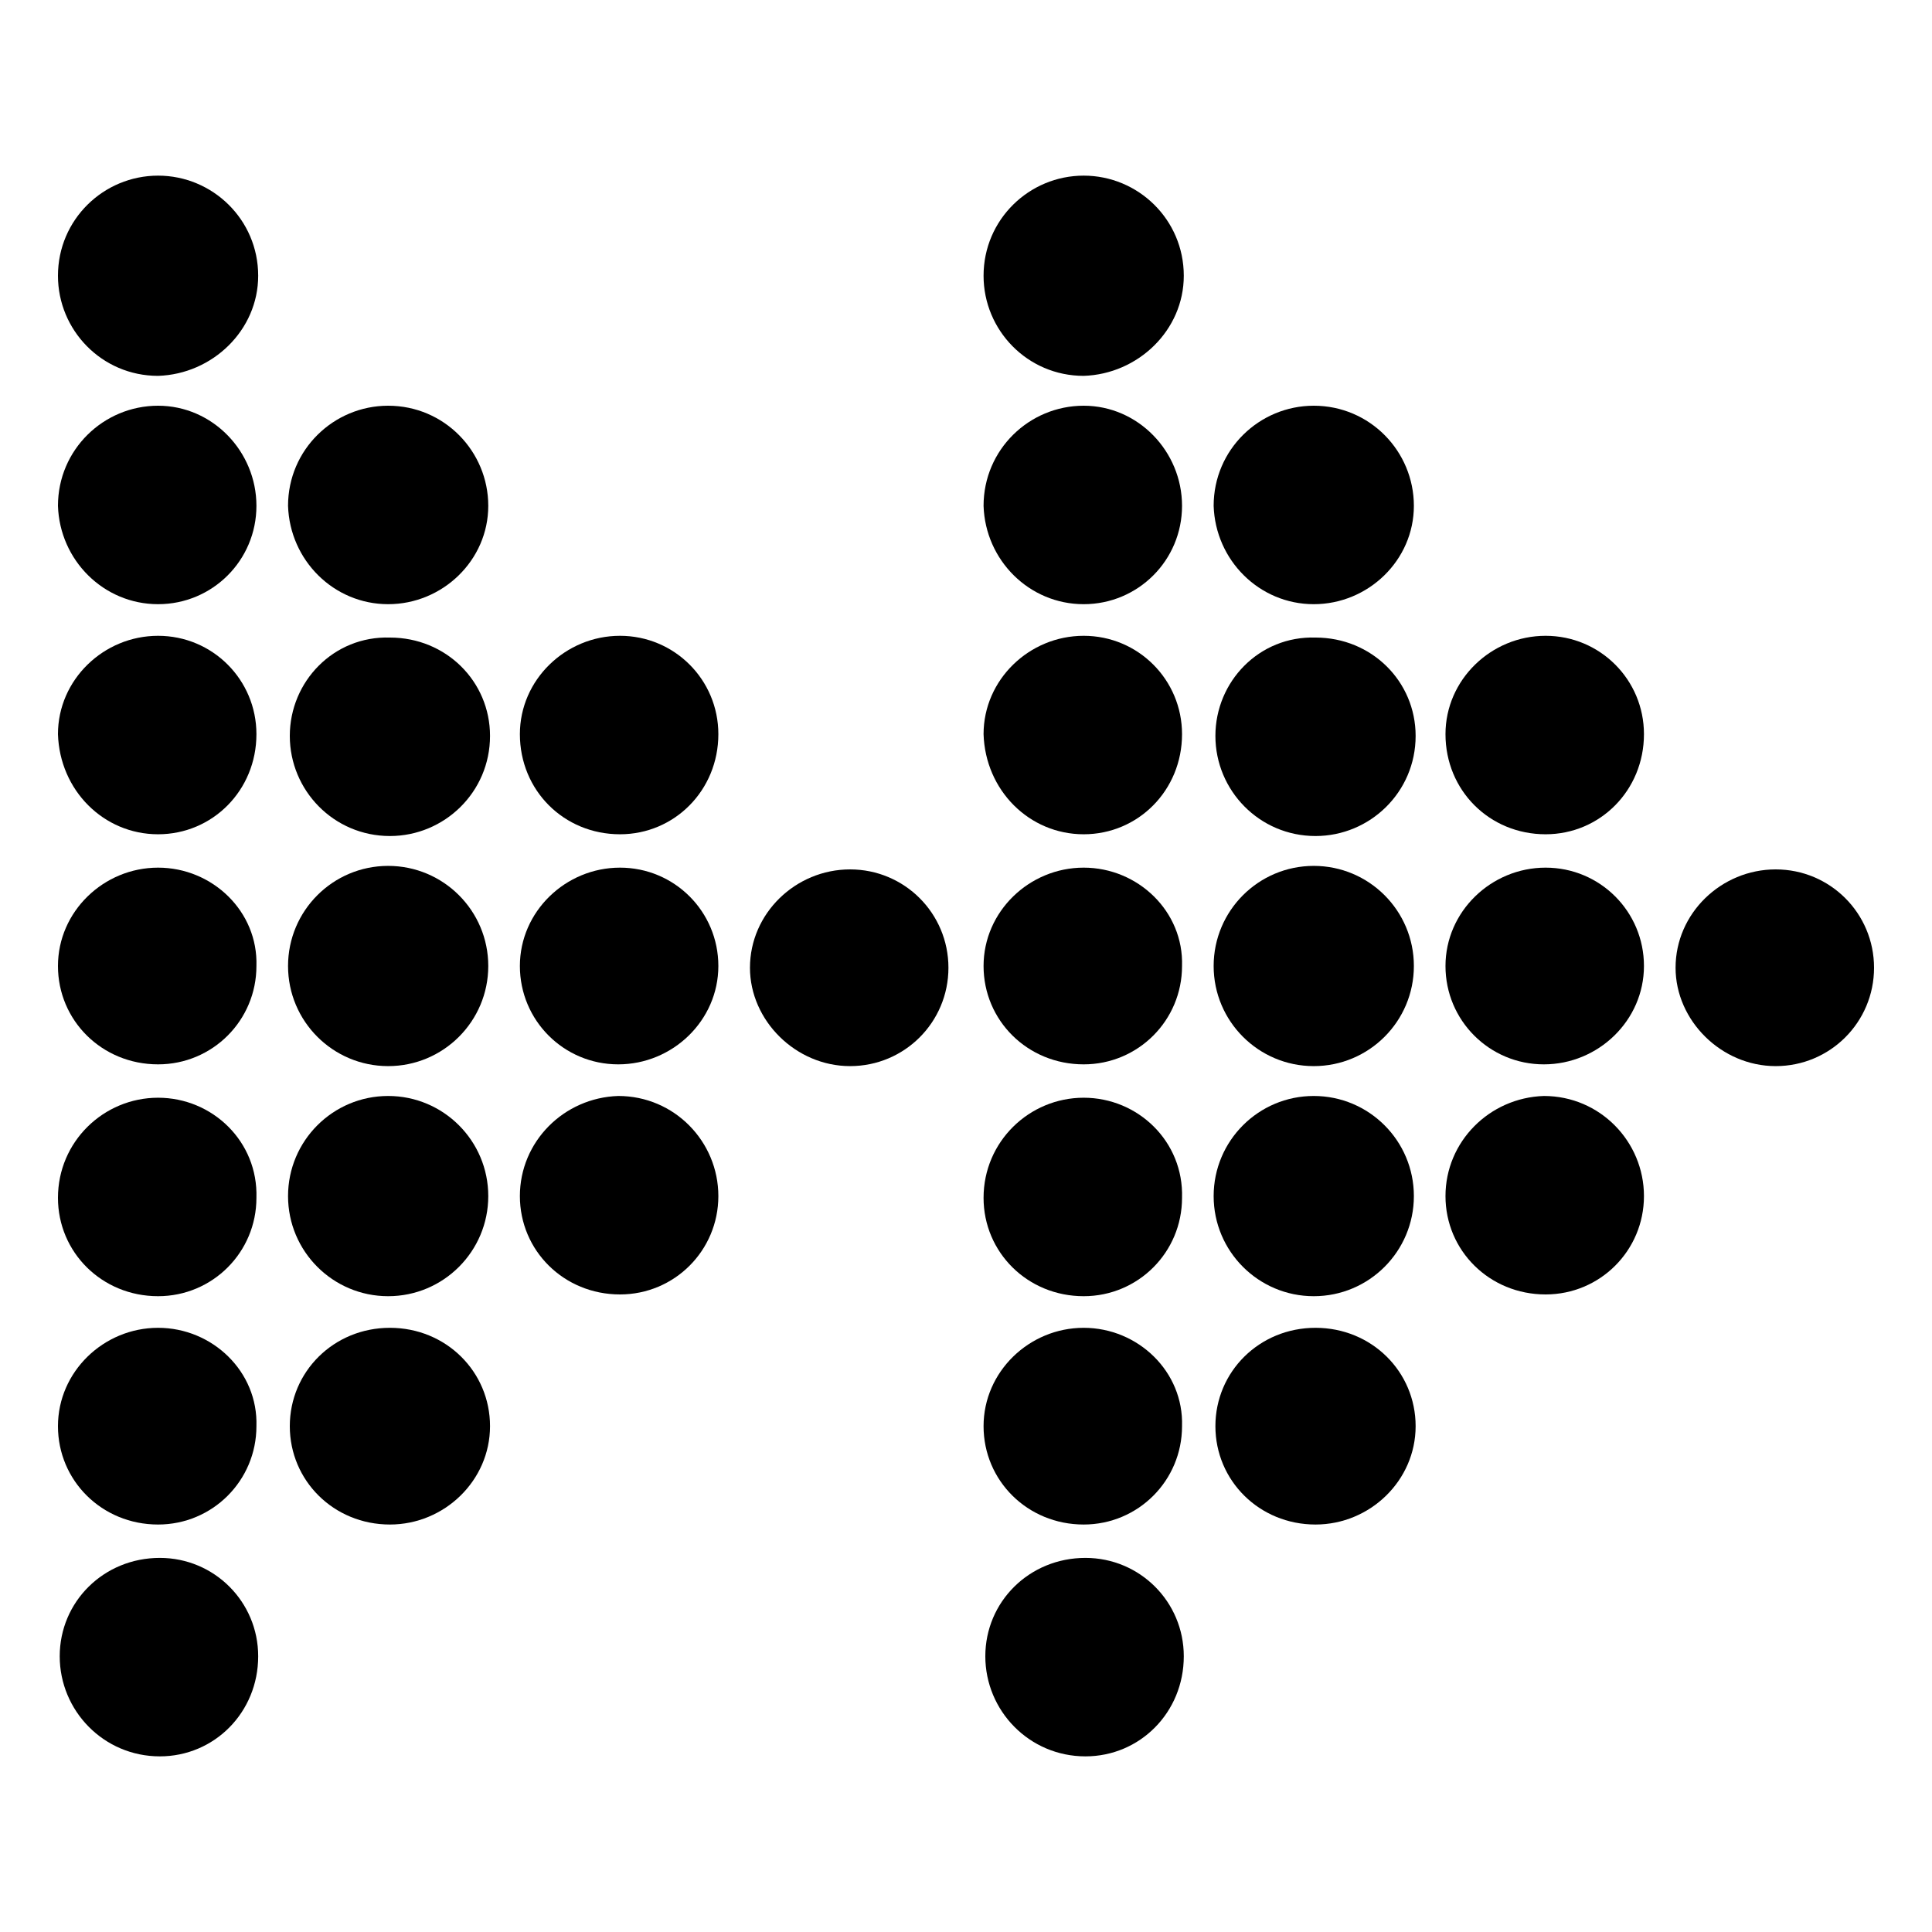
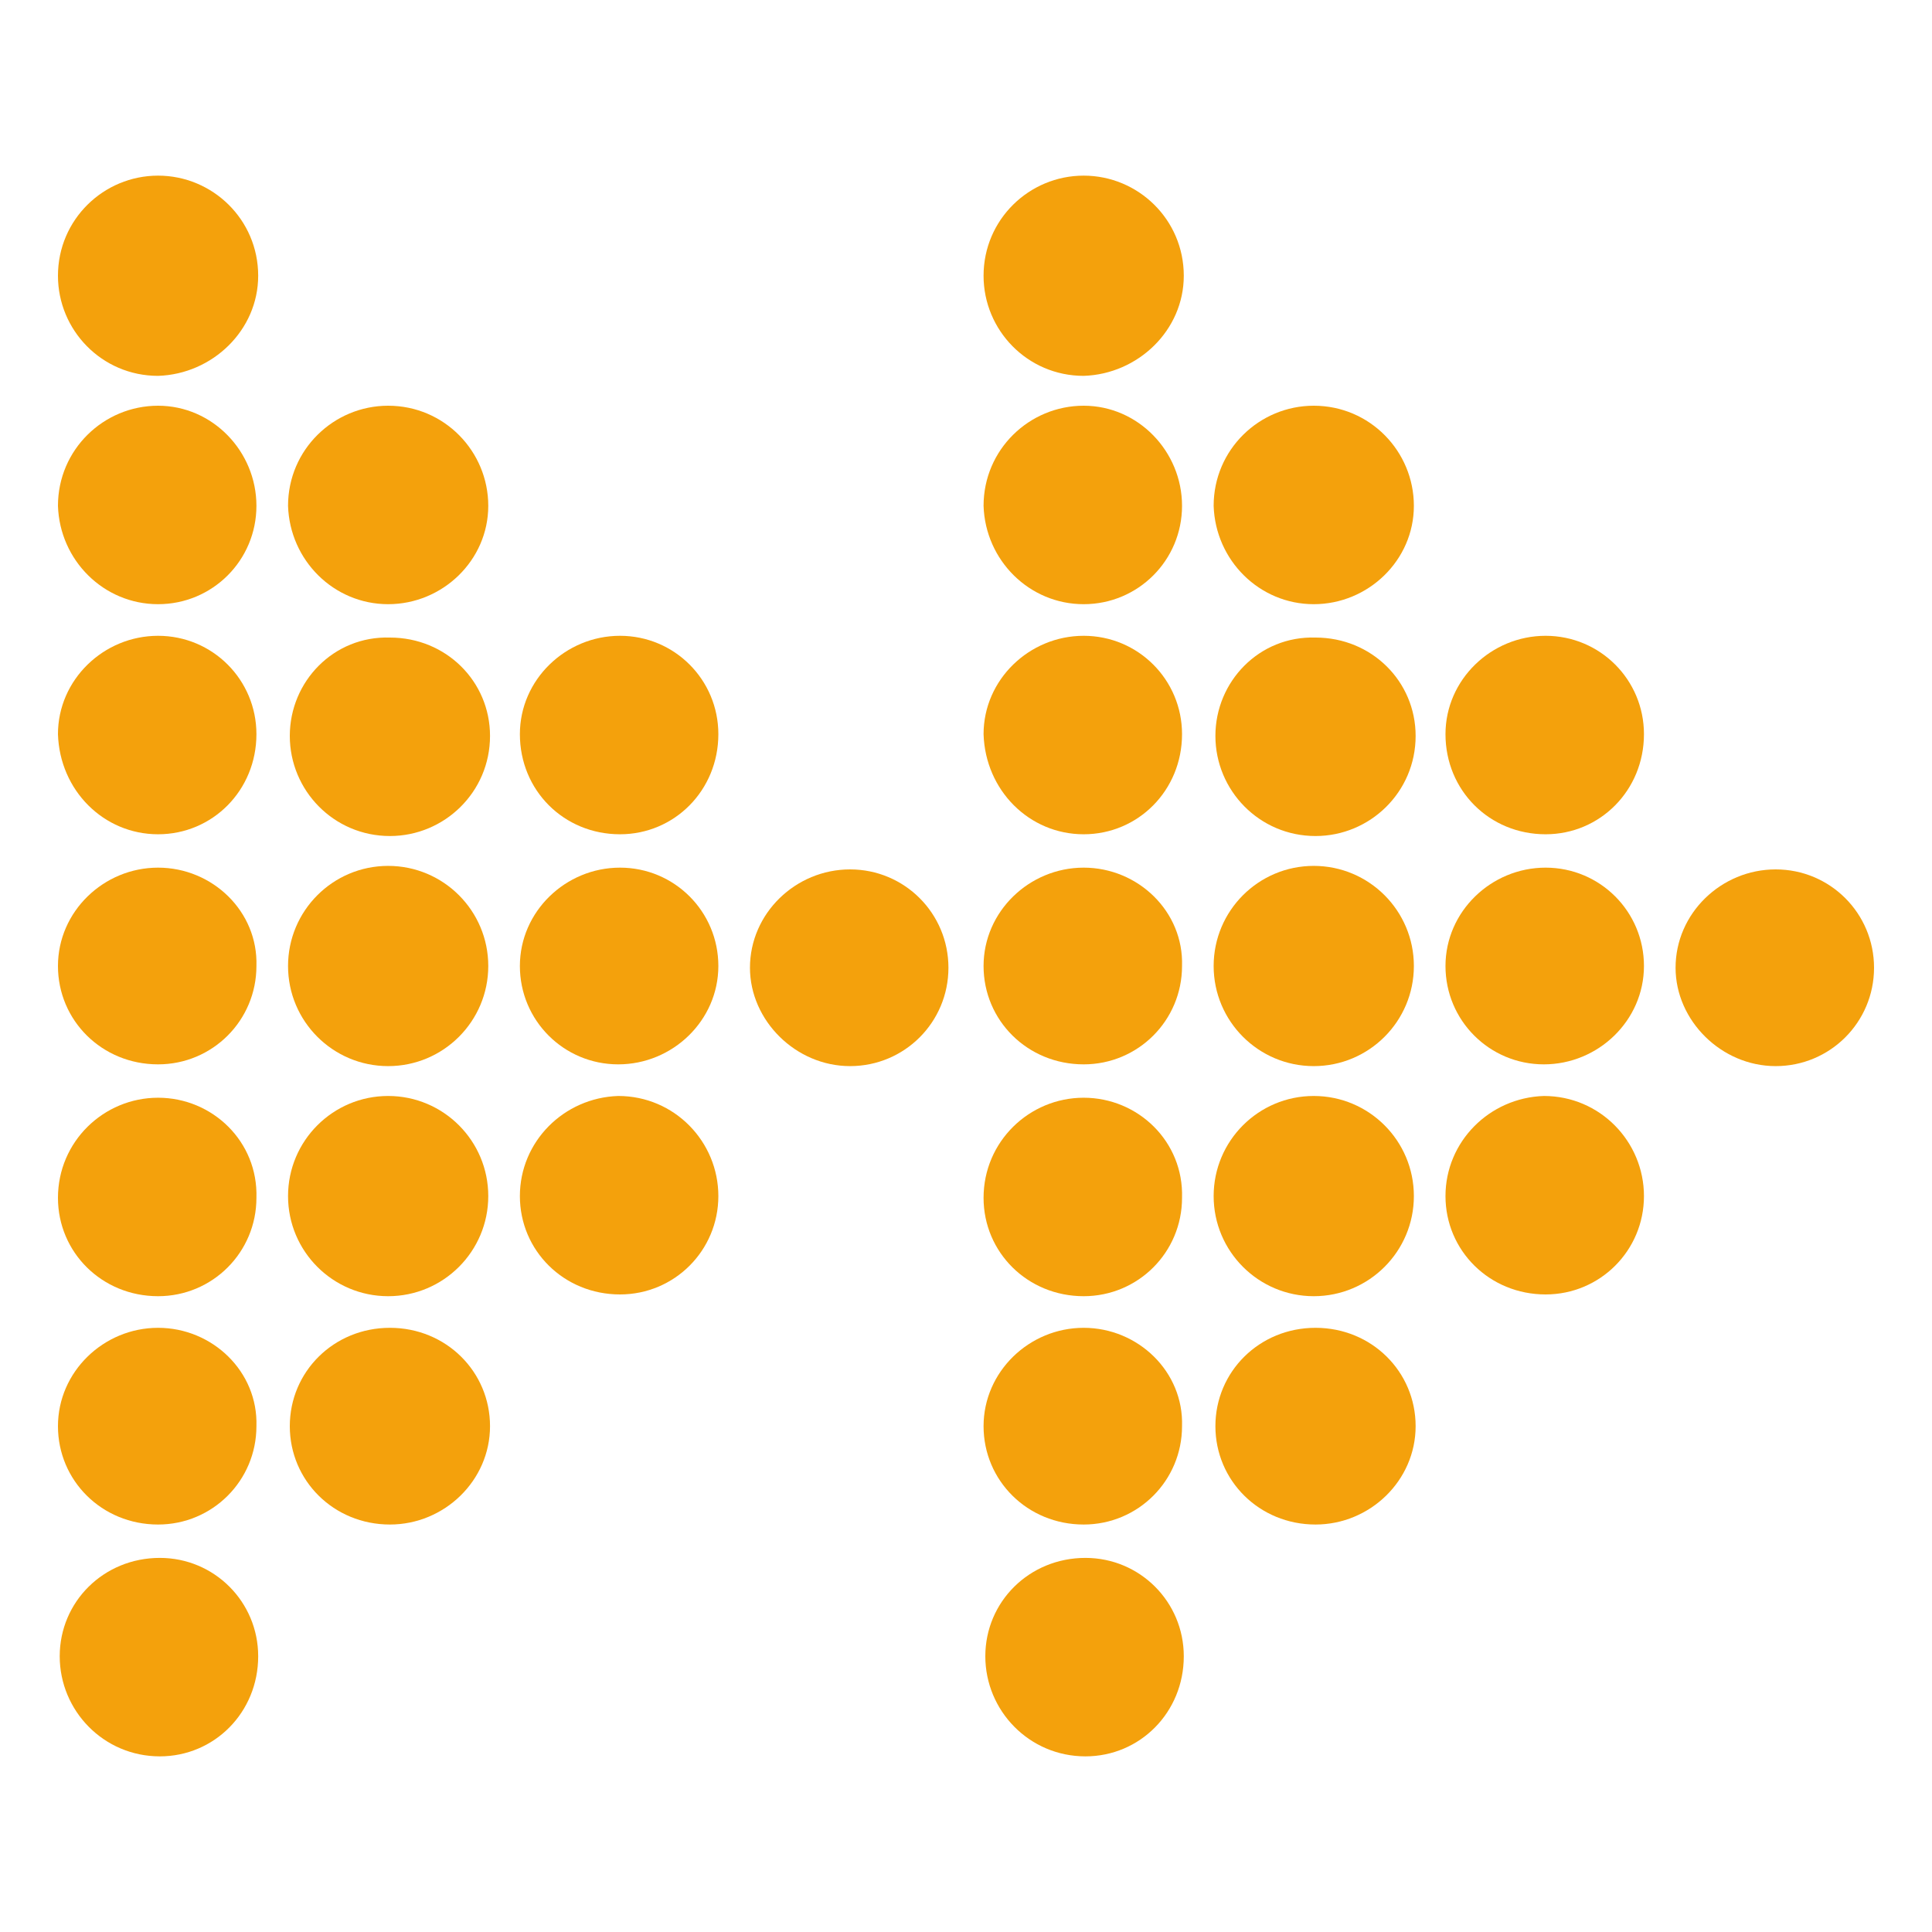
<svg xmlns="http://www.w3.org/2000/svg" version="1.1" id="Layer_1" x="0px" y="0px" viewBox="0 0 110 110" style="enable-background:new 0 0 110 110;" xml:space="preserve">
  <style type="text/css">
	.st0{fill:#F4A10C;}
</style>
  <g>
    <g>
-       <path className="st0" d="M14.7,15.7c0-3.2-2.6-5.7-5.7-5.7s-5.7,2.5-5.7,5.7c0,3.1,2.5,5.7,5.7,5.7C12.1,21.3,14.7,18.8,14.7,15.7z" />
-       <path className="st0" d="M9,34.4c3.1,0,5.6-2.5,5.6-5.6s-2.5-5.7-5.6-5.7s-5.7,2.5-5.7,5.7C3.4,31.9,5.9,34.4,9,34.4z" />
-       <path className="st0" d="M22.1,34.4c3.1,0,5.7-2.5,5.7-5.6s-2.5-5.7-5.7-5.7c-3.1,0-5.7,2.5-5.7,5.7C16.5,31.9,19,34.4,22.1,34.4z" />
-       <path className="st0" d="M9,47.5c3.1,0,5.6-2.5,5.6-5.7c0-3.1-2.5-5.6-5.6-5.6s-5.7,2.5-5.7,5.6C3.4,45,5.9,47.5,9,47.5z" />
-       <path className="st0" d="M16.5,41.9c0,3.1,2.5,5.7,5.7,5.7c3.1,0,5.7-2.5,5.7-5.7c0-3.1-2.5-5.6-5.7-5.6C19,36.2,16.5,38.8,16.5,41.9z    " />
-       <path className="st0" d="M35.3,47.5c3.1,0,5.6-2.5,5.6-5.7c0-3.1-2.5-5.6-5.6-5.6s-5.7,2.5-5.7,5.6C29.6,45,32.1,47.5,35.3,47.5z" />
-       <path className="st0" d="M9,49.4c-3.1,0-5.7,2.5-5.7,5.6s2.5,5.6,5.7,5.6c3.1,0,5.6-2.5,5.6-5.6C14.7,51.9,12.1,49.4,9,49.4z" />
-       <circle className="st0" cx="22.1" cy="55" r="5.7" />
-       <path className="st0" d="M35.3,49.4c-3.1,0-5.7,2.5-5.7,5.6s2.5,5.6,5.6,5.6s5.7-2.5,5.7-5.6C40.9,51.9,38.4,49.4,35.3,49.4z" />
-       <path className="st0" d="M48.4,60.7c3.1,0,5.6-2.5,5.6-5.6s-2.5-5.6-5.6-5.6s-5.7,2.5-5.7,5.6C42.7,58.1,45.3,60.7,48.4,60.7z" />
-       <path className="st0" d="M9,62.5c-3.1,0-5.7,2.5-5.7,5.7c0,3.1,2.5,5.6,5.7,5.6c3.1,0,5.6-2.5,5.6-5.6C14.7,65,12.1,62.5,9,62.5z" />
-       <circle className="st0" cx="22.1" cy="68.1" r="5.7" />
-       <path className="st0" d="M29.6,68.1c0,3.1,2.5,5.6,5.7,5.6c3.1,0,5.6-2.5,5.6-5.6s-2.5-5.7-5.7-5.7C32.1,62.5,29.6,65,29.6,68.1z" />
-       <path className="st0" d="M9,75.6c-3.1,0-5.7,2.5-5.7,5.6s2.5,5.6,5.7,5.6c3.1,0,5.6-2.5,5.6-5.6C14.7,78.1,12.1,75.6,9,75.6z" />
-       <path className="st0" d="M16.5,81.2c0,3.1,2.5,5.6,5.7,5.6c3.1,0,5.7-2.5,5.7-5.6s-2.5-5.6-5.7-5.6S16.5,78.1,16.5,81.2z" />
-       <path className="st0" d="M3.4,94.3c0,3.1,2.5,5.7,5.7,5.7c3.1,0,5.6-2.5,5.6-5.7c0-3.1-2.5-5.6-5.6-5.6C5.9,88.7,3.4,91.2,3.4,94.3z" />
+       <path class="st0" d="M14.7,15.7c0-3.2-2.6-5.7-5.7-5.7s-5.7,2.5-5.7,5.7c0,3.1,2.5,5.7,5.7,5.7C12.1,21.3,14.7,18.8,14.7,15.7z" />
+       <path class="st0" d="M9,34.4c3.1,0,5.6-2.5,5.6-5.6s-2.5-5.7-5.6-5.7s-5.7,2.5-5.7,5.7C3.4,31.9,5.9,34.4,9,34.4z" />
+       <path class="st0" d="M22.1,34.4c3.1,0,5.7-2.5,5.7-5.6s-2.5-5.7-5.7-5.7c-3.1,0-5.7,2.5-5.7,5.7C16.5,31.9,19,34.4,22.1,34.4z" />
+       <path class="st0" d="M9,47.5c3.1,0,5.6-2.5,5.6-5.7c0-3.1-2.5-5.6-5.6-5.6s-5.7,2.5-5.7,5.6C3.4,45,5.9,47.5,9,47.5z" />
+       <path class="st0" d="M16.5,41.9c0,3.1,2.5,5.7,5.7,5.7c3.1,0,5.7-2.5,5.7-5.7c0-3.1-2.5-5.6-5.7-5.6C19,36.2,16.5,38.8,16.5,41.9z    " />
+       <path class="st0" d="M35.3,47.5c3.1,0,5.6-2.5,5.6-5.7c0-3.1-2.5-5.6-5.6-5.6s-5.7,2.5-5.7,5.6C29.6,45,32.1,47.5,35.3,47.5z" />
+       <path class="st0" d="M9,49.4c-3.1,0-5.7,2.5-5.7,5.6s2.5,5.6,5.7,5.6c3.1,0,5.6-2.5,5.6-5.6C14.7,51.9,12.1,49.4,9,49.4z" />
+       <circle class="st0" cx="22.1" cy="55" r="5.7" />
+       <path class="st0" d="M35.3,49.4c-3.1,0-5.7,2.5-5.7,5.6s2.5,5.6,5.6,5.6s5.7-2.5,5.7-5.6C40.9,51.9,38.4,49.4,35.3,49.4z" />
+       <path class="st0" d="M48.4,60.7c3.1,0,5.6-2.5,5.6-5.6s-2.5-5.6-5.6-5.6s-5.7,2.5-5.7,5.6C42.7,58.1,45.3,60.7,48.4,60.7z" />
+       <path class="st0" d="M9,62.5c-3.1,0-5.7,2.5-5.7,5.7c0,3.1,2.5,5.6,5.7,5.6c3.1,0,5.6-2.5,5.6-5.6C14.7,65,12.1,62.5,9,62.5z" />
+       <circle class="st0" cx="22.1" cy="68.1" r="5.7" />
+       <path class="st0" d="M29.6,68.1c0,3.1,2.5,5.6,5.7,5.6c3.1,0,5.6-2.5,5.6-5.6s-2.5-5.7-5.7-5.7C32.1,62.5,29.6,65,29.6,68.1z" />
+       <path class="st0" d="M9,75.6c-3.1,0-5.7,2.5-5.7,5.6s2.5,5.6,5.7,5.6c3.1,0,5.6-2.5,5.6-5.6C14.7,78.1,12.1,75.6,9,75.6z" />
+       <path class="st0" d="M16.5,81.2c0,3.1,2.5,5.6,5.7,5.6c3.1,0,5.7-2.5,5.7-5.6s-2.5-5.6-5.7-5.6S16.5,78.1,16.5,81.2z" />
+       <path class="st0" d="M3.4,94.3c0,3.1,2.5,5.7,5.7,5.7c3.1,0,5.6-2.5,5.6-5.7c0-3.1-2.5-5.6-5.6-5.6C5.9,88.7,3.4,91.2,3.4,94.3z" />
    </g>
  </g>
  <g>
    <g>
-       <path className="st0" d="M67.4,15.7c0-3.2-2.6-5.7-5.7-5.7c-3.1,0-5.7,2.5-5.7,5.7c0,3.1,2.5,5.7,5.7,5.7    C64.8,21.3,67.4,18.8,67.4,15.7z" />
-       <path className="st0" d="M61.7,34.4c3.1,0,5.6-2.5,5.6-5.6s-2.5-5.7-5.6-5.7c-3.1,0-5.7,2.5-5.7,5.7C56.1,31.9,58.6,34.4,61.7,34.4z" />
-       <path className="st0" d="M74.8,34.4c3.1,0,5.7-2.5,5.7-5.6s-2.5-5.7-5.7-5.7c-3.1,0-5.7,2.5-5.7,5.7C69.2,31.9,71.7,34.4,74.8,34.4z" />
-       <path className="st0" d="M61.7,47.5c3.1,0,5.6-2.5,5.6-5.7c0-3.1-2.5-5.6-5.6-5.6c-3.1,0-5.7,2.5-5.7,5.6C56.1,45,58.6,47.5,61.7,47.5    z" />
-       <path className="st0" d="M69.2,41.9c0,3.1,2.5,5.7,5.7,5.7c3.1,0,5.7-2.5,5.7-5.7c0-3.1-2.5-5.6-5.7-5.6    C71.7,36.2,69.2,38.8,69.2,41.9z" />
-       <path className="st0" d="M88,47.5c3.1,0,5.6-2.5,5.6-5.7c0-3.1-2.5-5.6-5.6-5.6s-5.7,2.5-5.7,5.6C82.3,45,84.8,47.5,88,47.5z" />
-       <path className="st0" d="M61.7,49.4c-3.1,0-5.7,2.5-5.7,5.6s2.5,5.6,5.7,5.6c3.1,0,5.6-2.5,5.6-5.6C67.4,51.9,64.8,49.4,61.7,49.4z" />
-       <circle className="st0" cx="74.8" cy="55" r="5.7" />
-       <path className="st0" d="M88,49.4c-3.1,0-5.7,2.5-5.7,5.6s2.5,5.6,5.6,5.6s5.7-2.5,5.7-5.6S91.1,49.4,88,49.4z" />
-       <path className="st0" d="M101.1,60.7c3.1,0,5.6-2.5,5.6-5.6s-2.5-5.6-5.6-5.6s-5.7,2.5-5.7,5.6C95.4,58.1,98,60.7,101.1,60.7z" />
-       <path className="st0" d="M61.7,62.5c-3.1,0-5.7,2.5-5.7,5.7c0,3.1,2.5,5.6,5.7,5.6c3.1,0,5.6-2.5,5.6-5.6C67.4,65,64.8,62.5,61.7,62.5    z" />
-       <circle className="st0" cx="74.8" cy="68.1" r="5.7" />
-       <path className="st0" d="M82.3,68.1c0,3.1,2.5,5.6,5.7,5.6c3.1,0,5.6-2.5,5.6-5.6s-2.5-5.7-5.7-5.7C84.8,62.5,82.3,65,82.3,68.1z" />
-       <path className="st0" d="M61.7,75.6c-3.1,0-5.7,2.5-5.7,5.6s2.5,5.6,5.7,5.6c3.1,0,5.6-2.5,5.6-5.6C67.4,78.1,64.8,75.6,61.7,75.6z" />
-       <path className="st0" d="M69.2,81.2c0,3.1,2.5,5.6,5.7,5.6c3.1,0,5.7-2.5,5.7-5.6s-2.5-5.6-5.7-5.6C71.7,75.6,69.2,78.1,69.2,81.2z" />
-       <path className="st0" d="M56.1,94.3c0,3.1,2.5,5.7,5.7,5.7c3.1,0,5.6-2.5,5.6-5.7c0-3.1-2.5-5.6-5.6-5.6    C58.6,88.7,56.1,91.2,56.1,94.3z" />
+       <path class="st0" d="M67.4,15.7c0-3.2-2.6-5.7-5.7-5.7c-3.1,0-5.7,2.5-5.7,5.7c0,3.1,2.5,5.7,5.7,5.7    C64.8,21.3,67.4,18.8,67.4,15.7z" />
+       <path class="st0" d="M61.7,34.4c3.1,0,5.6-2.5,5.6-5.6s-2.5-5.7-5.6-5.7c-3.1,0-5.7,2.5-5.7,5.7C56.1,31.9,58.6,34.4,61.7,34.4z" />
+       <path class="st0" d="M74.8,34.4c3.1,0,5.7-2.5,5.7-5.6s-2.5-5.7-5.7-5.7c-3.1,0-5.7,2.5-5.7,5.7C69.2,31.9,71.7,34.4,74.8,34.4z" />
+       <path class="st0" d="M61.7,47.5c3.1,0,5.6-2.5,5.6-5.7c0-3.1-2.5-5.6-5.6-5.6c-3.1,0-5.7,2.5-5.7,5.6C56.1,45,58.6,47.5,61.7,47.5    z" />
+       <path class="st0" d="M69.2,41.9c0,3.1,2.5,5.7,5.7,5.7c3.1,0,5.7-2.5,5.7-5.7c0-3.1-2.5-5.6-5.7-5.6    C71.7,36.2,69.2,38.8,69.2,41.9z" />
+       <path class="st0" d="M88,47.5c3.1,0,5.6-2.5,5.6-5.7c0-3.1-2.5-5.6-5.6-5.6s-5.7,2.5-5.7,5.6C82.3,45,84.8,47.5,88,47.5z" />
+       <path class="st0" d="M61.7,49.4c-3.1,0-5.7,2.5-5.7,5.6s2.5,5.6,5.7,5.6c3.1,0,5.6-2.5,5.6-5.6C67.4,51.9,64.8,49.4,61.7,49.4z" />
+       <circle class="st0" cx="74.8" cy="55" r="5.7" />
+       <path class="st0" d="M88,49.4c-3.1,0-5.7,2.5-5.7,5.6s2.5,5.6,5.6,5.6s5.7-2.5,5.7-5.6S91.1,49.4,88,49.4z" />
+       <path class="st0" d="M101.1,60.7c3.1,0,5.6-2.5,5.6-5.6s-2.5-5.6-5.6-5.6s-5.7,2.5-5.7,5.6C95.4,58.1,98,60.7,101.1,60.7z" />
+       <path class="st0" d="M61.7,62.5c-3.1,0-5.7,2.5-5.7,5.7c0,3.1,2.5,5.6,5.7,5.6c3.1,0,5.6-2.5,5.6-5.6C67.4,65,64.8,62.5,61.7,62.5    z" />
+       <circle class="st0" cx="74.8" cy="68.1" r="5.7" />
+       <path class="st0" d="M82.3,68.1c0,3.1,2.5,5.6,5.7,5.6c3.1,0,5.6-2.5,5.6-5.6s-2.5-5.7-5.7-5.7C84.8,62.5,82.3,65,82.3,68.1z" />
+       <path class="st0" d="M61.7,75.6c-3.1,0-5.7,2.5-5.7,5.6s2.5,5.6,5.7,5.6c3.1,0,5.6-2.5,5.6-5.6C67.4,78.1,64.8,75.6,61.7,75.6z" />
+       <path class="st0" d="M69.2,81.2c0,3.1,2.5,5.6,5.7,5.6c3.1,0,5.7-2.5,5.7-5.6s-2.5-5.6-5.7-5.6C71.7,75.6,69.2,78.1,69.2,81.2z" />
+       <path class="st0" d="M56.1,94.3c0,3.1,2.5,5.7,5.7,5.7c3.1,0,5.6-2.5,5.6-5.7c0-3.1-2.5-5.6-5.6-5.6    C58.6,88.7,56.1,91.2,56.1,94.3z" />
    </g>
  </g>
</svg>
